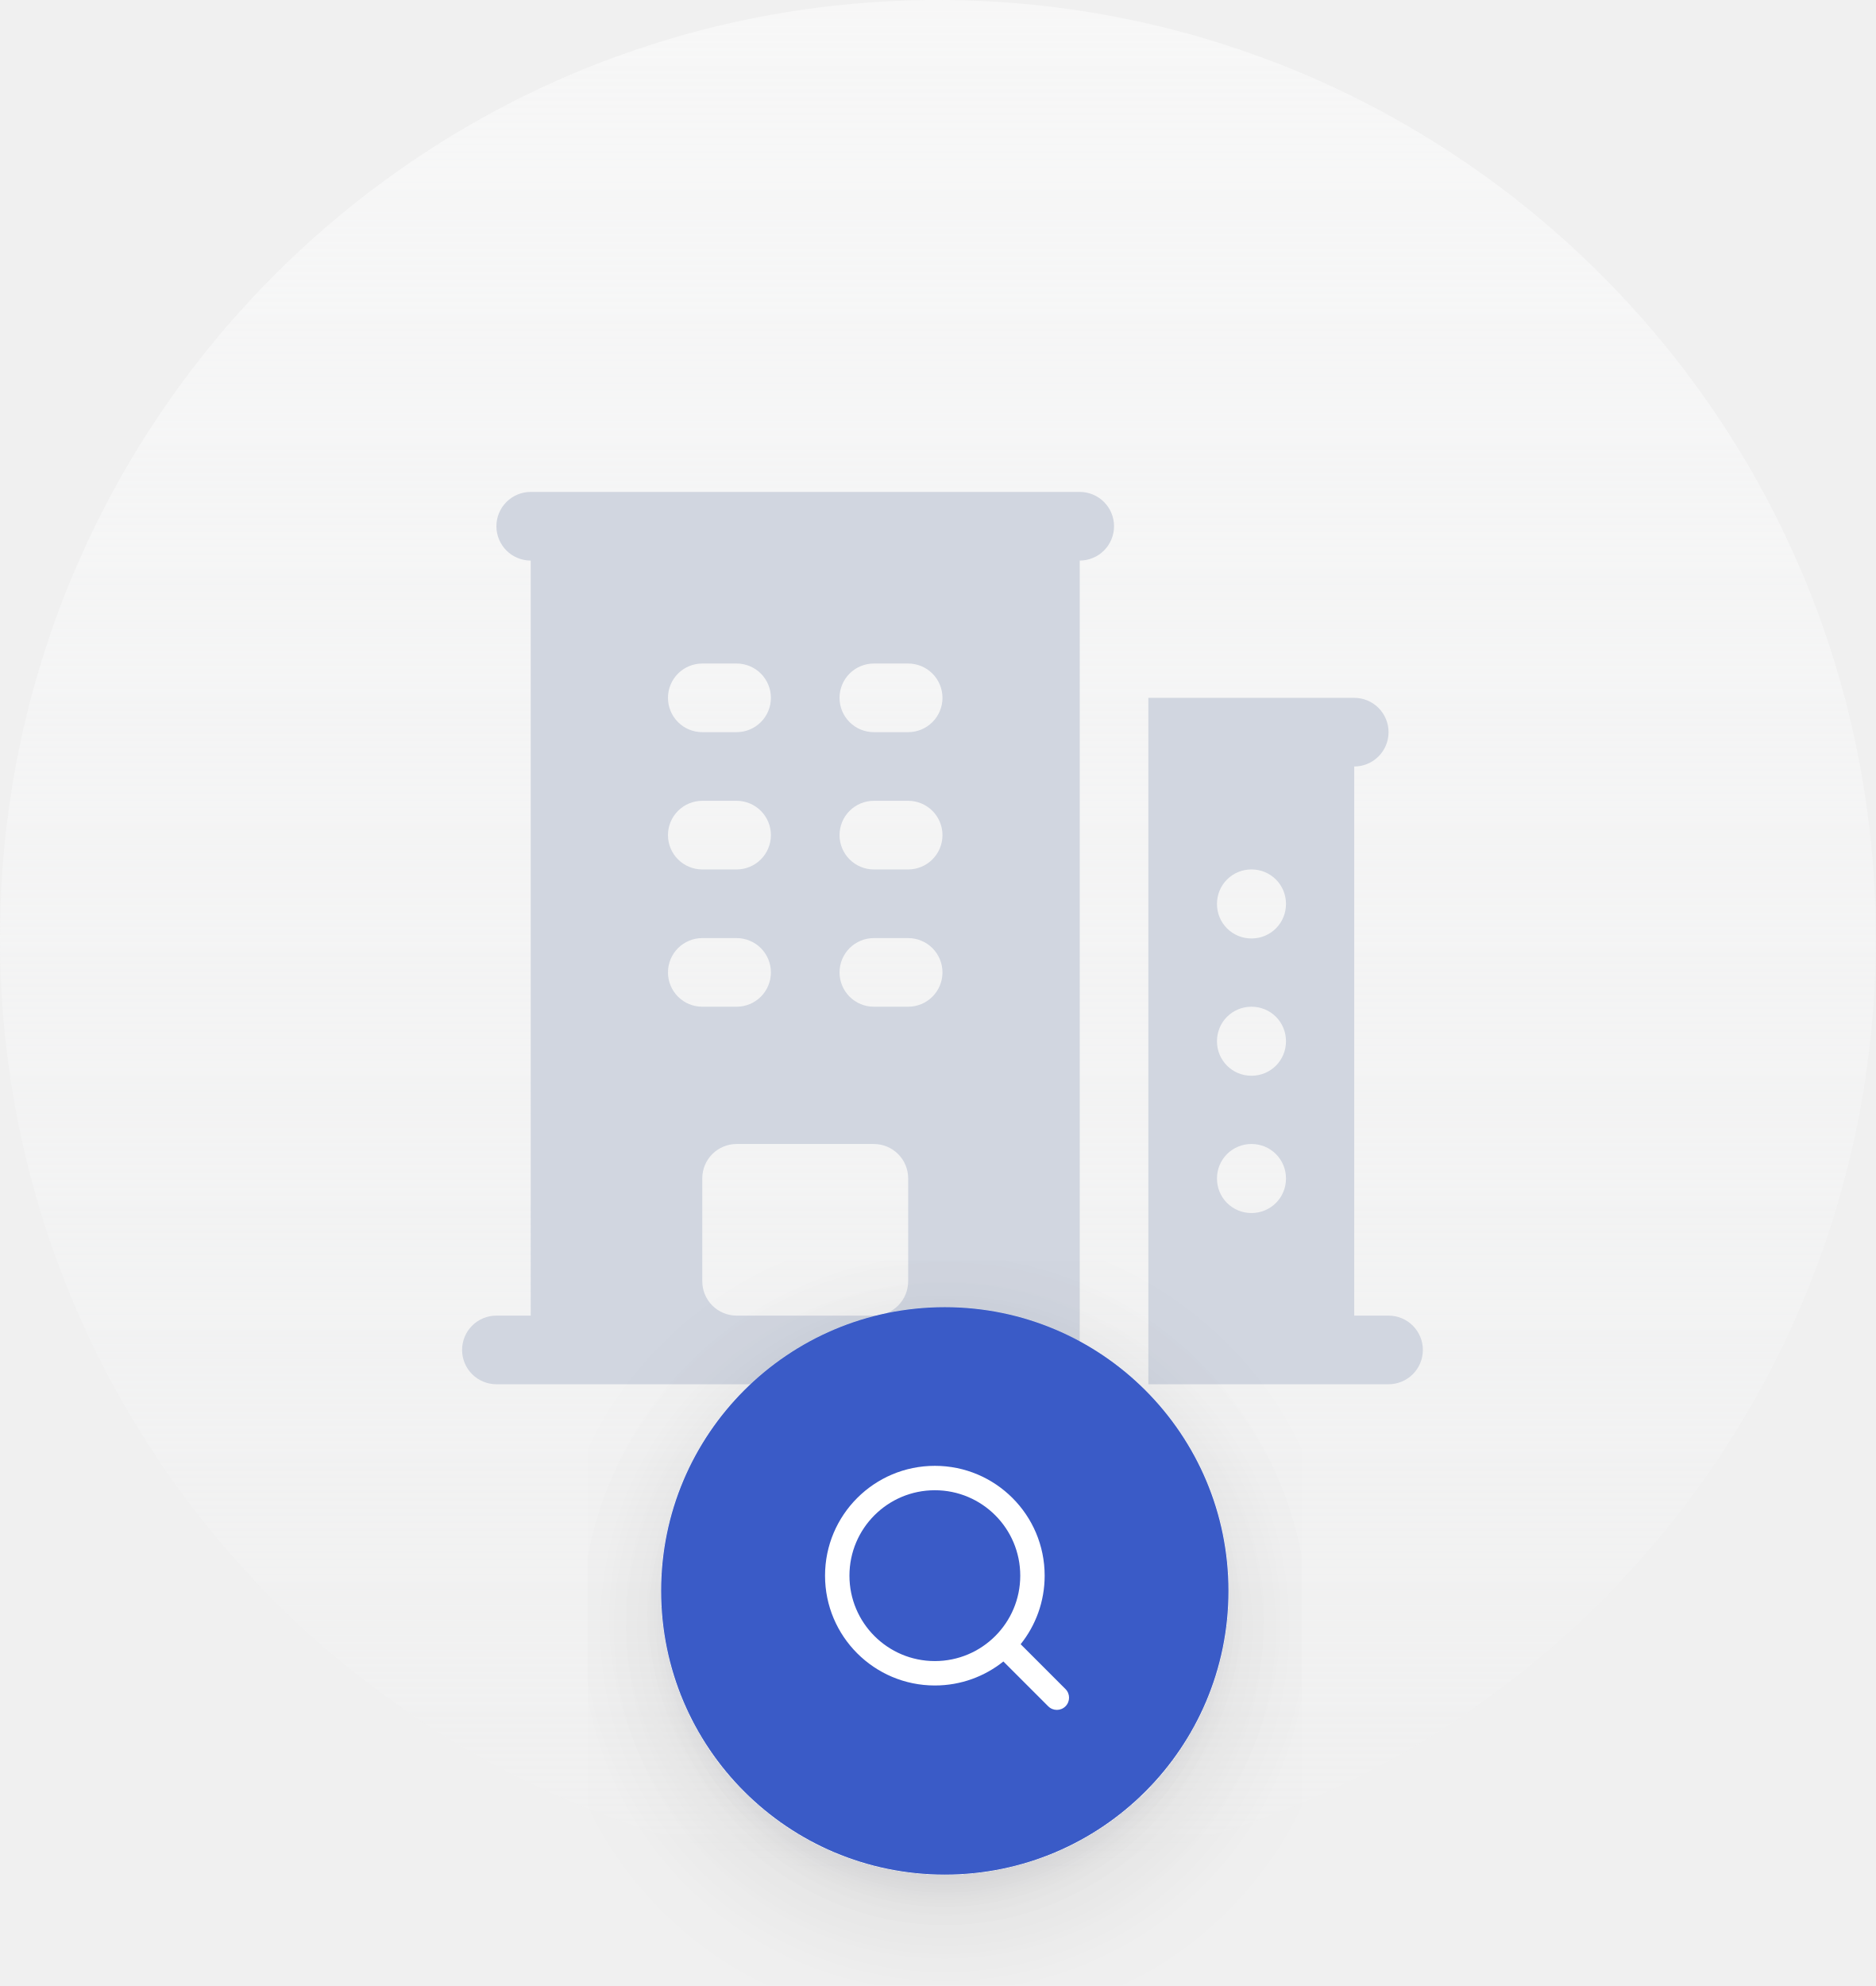
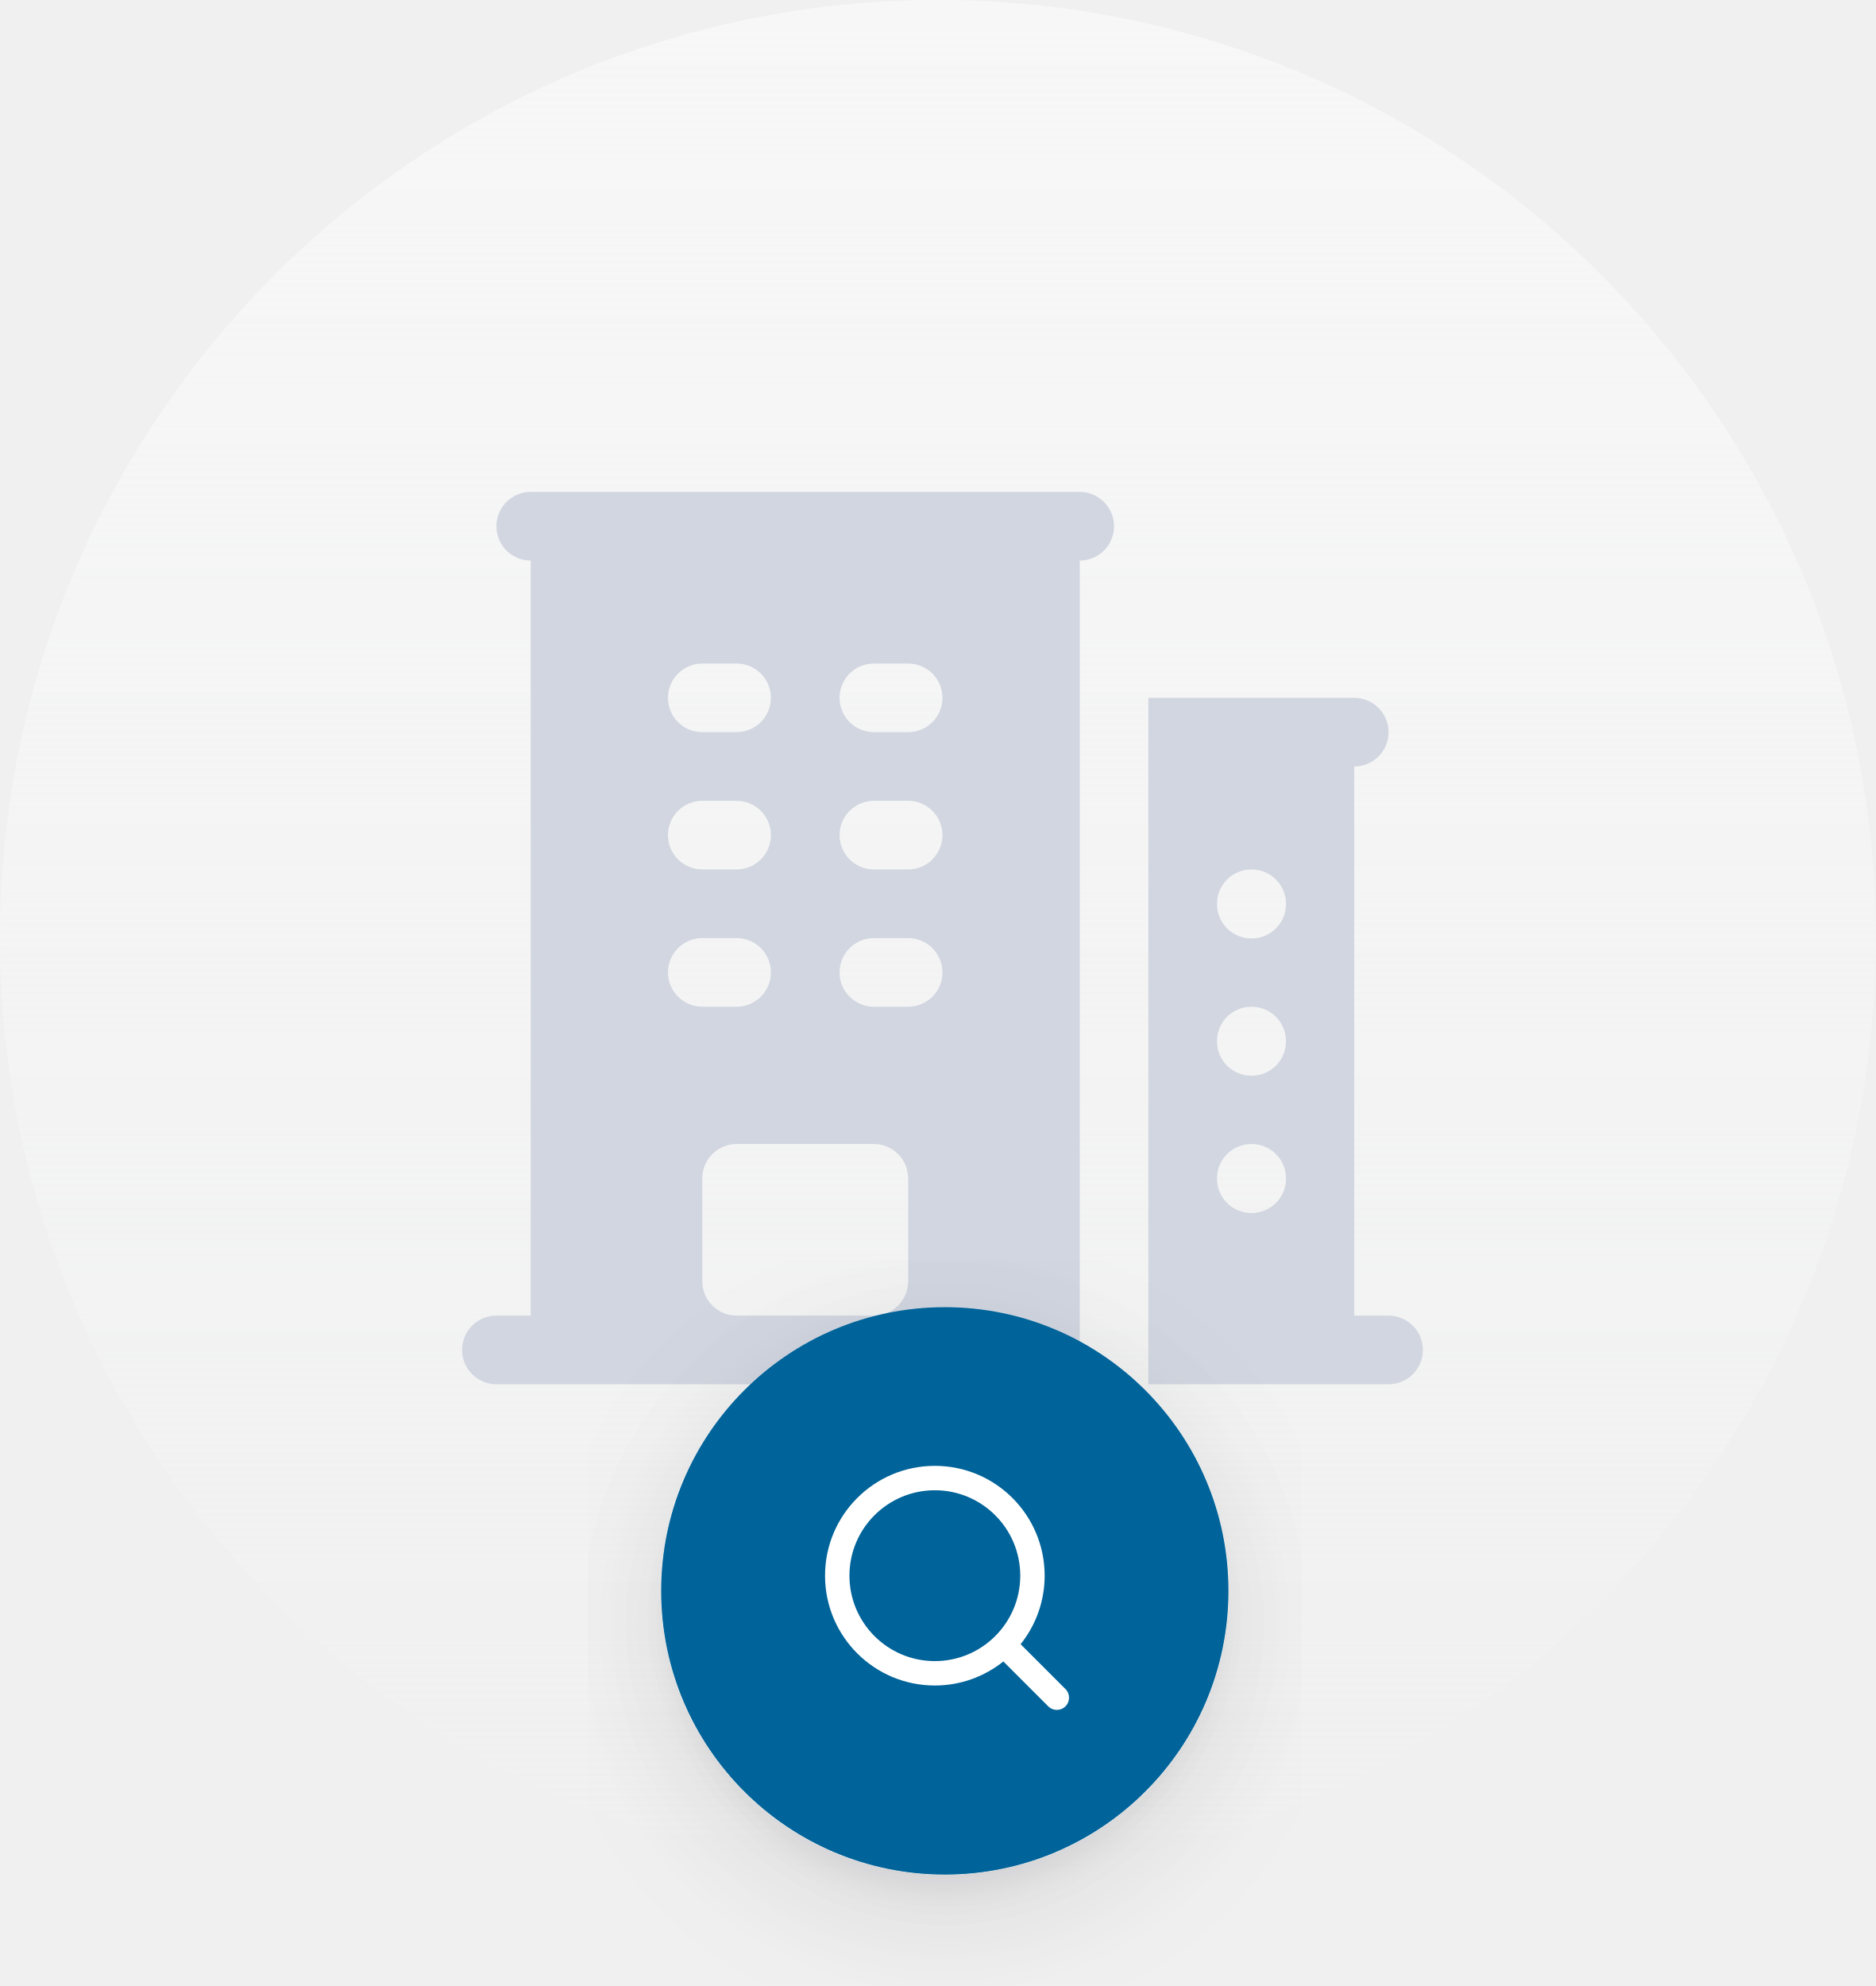
<svg xmlns="http://www.w3.org/2000/svg" width="205" height="217" viewBox="0 0 205 217" fill="none">
-   <circle cx="102.5" cy="102.5" r="102.5" fill="url(#paint0_linear_26047_637114)" />
+   <circle cx="102.5" cy="102.5" r="102.5" fill="url(#paint0_linear_886_100183)" />
  <path fill-rule="evenodd" clip-rule="evenodd" d="M58 53.75C57.005 53.75 56.052 54.145 55.348 54.848C54.645 55.552 54.25 56.505 54.25 57.5C54.25 58.495 54.645 59.448 55.348 60.152C56.052 60.855 57.005 61.25 58 61.25V143.75H54.25C53.255 143.75 52.302 144.145 51.598 144.848C50.895 145.552 50.5 146.505 50.5 147.5C50.5 148.495 50.895 149.448 51.598 150.152C52.302 150.855 53.255 151.25 54.25 151.25H118V61.25C118.995 61.25 119.948 60.855 120.652 60.152C121.355 59.448 121.75 58.495 121.75 57.5C121.75 56.505 121.355 55.552 120.652 54.848C119.948 54.145 118.995 53.75 118 53.75H58ZM76.75 140V128.75C76.75 127.755 77.145 126.802 77.848 126.098C78.552 125.395 79.505 125 80.5 125H95.5C96.495 125 97.448 125.395 98.152 126.098C98.855 126.802 99.25 127.755 99.25 128.75V140C99.25 140.995 98.855 141.948 98.152 142.652C97.448 143.355 96.495 143.75 95.5 143.75H80.5C79.505 143.75 78.552 143.355 77.848 142.652C77.145 141.948 76.75 140.995 76.75 140ZM73 76.25C73 75.255 73.395 74.302 74.098 73.598C74.802 72.895 75.755 72.5 76.75 72.5H80.5C81.495 72.5 82.448 72.895 83.152 73.598C83.855 74.302 84.25 75.255 84.25 76.25C84.25 77.245 83.855 78.198 83.152 78.902C82.448 79.605 81.495 80 80.5 80H76.75C75.755 80 74.802 79.605 74.098 78.902C73.395 78.198 73 77.245 73 76.25ZM76.75 87.5C75.755 87.5 74.802 87.895 74.098 88.598C73.395 89.302 73 90.255 73 91.25C73 92.245 73.395 93.198 74.098 93.902C74.802 94.605 75.755 95 76.75 95H80.5C81.495 95 82.448 94.605 83.152 93.902C83.855 93.198 84.25 92.245 84.25 91.25C84.25 90.255 83.855 89.302 83.152 88.598C82.448 87.895 81.495 87.5 80.5 87.5H76.75ZM73 106.25C73 105.255 73.395 104.302 74.098 103.598C74.802 102.895 75.755 102.5 76.75 102.5H80.5C81.495 102.5 82.448 102.895 83.152 103.598C83.855 104.302 84.25 105.255 84.25 106.25C84.25 107.245 83.855 108.198 83.152 108.902C82.448 109.605 81.495 110 80.5 110H76.75C75.755 110 74.802 109.605 74.098 108.902C73.395 108.198 73 107.245 73 106.25ZM95.5 72.5C94.505 72.5 93.552 72.895 92.848 73.598C92.145 74.302 91.75 75.255 91.75 76.25C91.75 77.245 92.145 78.198 92.848 78.902C93.552 79.605 94.505 80 95.5 80H99.25C100.245 80 101.198 79.605 101.902 78.902C102.605 78.198 103 77.245 103 76.25C103 75.255 102.605 74.302 101.902 73.598C101.198 72.895 100.245 72.5 99.25 72.5H95.5ZM91.75 91.25C91.75 90.255 92.145 89.302 92.848 88.598C93.552 87.895 94.505 87.5 95.5 87.5H99.25C100.245 87.5 101.198 87.895 101.902 88.598C102.605 89.302 103 90.255 103 91.25C103 92.245 102.605 93.198 101.902 93.902C101.198 94.605 100.245 95 99.25 95H95.5C94.505 95 93.552 94.605 92.848 93.902C92.145 93.198 91.75 92.245 91.75 91.25ZM95.5 102.5C94.505 102.5 93.552 102.895 92.848 103.598C92.145 104.302 91.75 105.255 91.75 106.25C91.75 107.245 92.145 108.198 92.848 108.902C93.552 109.605 94.505 110 95.5 110H99.25C100.245 110 101.198 109.605 101.902 108.902C102.605 108.198 103 107.245 103 106.25C103 105.255 102.605 104.302 101.902 103.598C101.198 102.895 100.245 102.5 99.25 102.5H95.5ZM125.5 76.25V151.25H151.75C152.745 151.25 153.698 150.855 154.402 150.152C155.105 149.448 155.5 148.495 155.5 147.5C155.5 146.505 155.105 145.552 154.402 144.848C153.698 144.145 152.745 143.75 151.75 143.75H148V83.75C148.995 83.75 149.948 83.355 150.652 82.652C151.355 81.948 151.75 80.995 151.75 80C151.75 79.005 151.355 78.052 150.652 77.348C149.948 76.645 148.995 76.25 148 76.25H125.5ZM133 98.75C133 97.755 133.395 96.802 134.098 96.098C134.802 95.395 135.755 95 136.75 95H136.79C137.785 95 138.738 95.395 139.442 96.098C140.145 96.802 140.54 97.755 140.54 98.75V98.79C140.54 99.785 140.145 100.738 139.442 101.442C138.738 102.145 137.785 102.54 136.79 102.54H136.75C135.755 102.54 134.802 102.145 134.098 101.442C133.395 100.738 133 99.785 133 98.79V98.75ZM136.75 110C135.755 110 134.802 110.395 134.098 111.098C133.395 111.802 133 112.755 133 113.75V113.79C133 115.86 134.68 117.54 136.75 117.54H136.79C137.785 117.54 138.738 117.145 139.442 116.442C140.145 115.738 140.54 114.785 140.54 113.79V113.75C140.54 112.755 140.145 111.802 139.442 111.098C138.738 110.395 137.785 110 136.79 110H136.75ZM133 128.75C133 127.755 133.395 126.802 134.098 126.098C134.802 125.395 135.755 125 136.75 125H136.79C137.785 125 138.738 125.395 139.442 126.098C140.145 126.802 140.54 127.755 140.54 128.75V128.79C140.54 129.785 140.145 130.738 139.442 131.442C138.738 132.145 137.785 132.54 136.79 132.54H136.75C135.755 132.54 134.802 132.145 134.098 131.442C133.395 130.738 133 129.785 133 128.79V128.75Z" fill="#D1D6E0" />
-   <g filter="url(#filter0_ddd_26047_637114)">
-     <circle cx="103.254" cy="173.828" r="31" fill="#3A5BC7" />
-     <path fill-rule="evenodd" clip-rule="evenodd" d="M92.833 172.164C92.833 167.009 97.012 162.831 102.167 162.831C107.321 162.831 111.5 167.009 111.5 172.164C111.5 177.319 107.321 181.497 102.167 181.497C97.012 181.497 92.833 177.319 92.833 172.164ZM102.167 160.164C95.539 160.164 90.166 165.537 90.166 172.164C90.166 178.791 95.539 184.164 102.167 184.164C105 184.164 107.604 183.182 109.657 181.54L114.557 186.44C115.078 186.961 115.922 186.961 116.443 186.44C116.964 185.919 116.964 185.075 116.443 184.555L111.543 179.654C113.185 177.601 114.167 174.997 114.167 172.164C114.167 165.537 108.794 160.164 102.167 160.164Z" fill="white" />
+   <g filter="url(#filter0_ddd_886_100183)">
+     <circle cx="103.254" cy="173.828" r="31" fill="#006399" />
+     <path d="M102.166 160.166C108.794 160.166 114.166 165.539 114.166 172.166C114.166 174.999 113.181 177.6 111.539 179.653L116.443 184.557C116.963 185.077 116.963 185.922 116.443 186.442C115.922 186.963 115.078 186.963 114.557 186.442L109.655 181.539C107.602 183.181 105 184.166 102.166 184.166C95.539 184.166 90.166 178.793 90.166 172.166C90.167 165.539 95.539 160.166 102.166 160.166ZM102.166 162.833C97.012 162.833 92.834 167.012 92.833 172.166C92.833 177.321 97.012 181.5 102.166 181.5C107.321 181.5 111.5 177.321 111.5 172.166C111.5 167.012 107.321 162.833 102.166 162.833Z" fill="white" />
  </g>
  <defs>
-     <filter id="filter0_ddd_26047_637114" x="64.254" y="137.828" width="78" height="79" filterUnits="userSpaceOnUse" color-interpolation-filters="sRGB">
+     <filter id="filter0_ddd_886_100183" x="64.254" y="137.828" width="78" height="79" filterUnits="userSpaceOnUse" color-interpolation-filters="sRGB">
      <feFlood flood-opacity="0" result="BackgroundImageFix" />
      <feColorMatrix in="SourceAlpha" type="matrix" values="0 0 0 0 0 0 0 0 0 0 0 0 0 0 0 0 0 0 127 0" result="hardAlpha" />
-       <feMorphology radius="2" operator="erode" in="SourceAlpha" result="effect1_dropShadow_26047_637114" />
+       <feMorphology radius="2" operator="erode" in="SourceAlpha" result="effect1_dropShadow_886_100183" />
      <feOffset dy="2" />
      <feGaussianBlur stdDeviation="1.5" />
      <feComposite in2="hardAlpha" operator="out" />
      <feColorMatrix type="matrix" values="0 0 0 0 0 0 0 0 0 0 0 0 0 0 0.24 0 0 0 0.051 0" />
-       <feBlend mode="normal" in2="BackgroundImageFix" result="effect1_dropShadow_26047_637114" />
+       <feBlend mode="normal" in2="BackgroundImageFix" result="effect1_dropShadow_886_100183" />
      <feColorMatrix in="SourceAlpha" type="matrix" values="0 0 0 0 0 0 0 0 0 0 0 0 0 0 0 0 0 0 127 0" result="hardAlpha" />
-       <feMorphology radius="4" operator="erode" in="SourceAlpha" result="effect2_dropShadow_26047_637114" />
+       <feMorphology radius="4" operator="erode" in="SourceAlpha" result="effect2_dropShadow_886_100183" />
      <feOffset dy="3" />
      <feGaussianBlur stdDeviation="6" />
      <feComposite in2="hardAlpha" operator="out" />
      <feColorMatrix type="matrix" values="0 0 0 0 0 0 0 0 0 0 0 0 0 0 0 0 0 0 0.055 0" />
-       <feBlend mode="normal" in2="effect1_dropShadow_26047_637114" result="effect2_dropShadow_26047_637114" />
+       <feBlend mode="normal" in2="effect1_dropShadow_886_100183" result="effect2_dropShadow_886_100183" />
      <feColorMatrix in="SourceAlpha" type="matrix" values="0 0 0 0 0 0 0 0 0 0 0 0 0 0 0 0 0 0 127 0" result="hardAlpha" />
-       <feMorphology radius="8" operator="erode" in="SourceAlpha" result="effect3_dropShadow_26047_637114" />
+       <feMorphology radius="8" operator="erode" in="SourceAlpha" result="effect3_dropShadow_886_100183" />
      <feOffset dy="4" />
      <feGaussianBlur stdDeviation="8" />
      <feComposite in2="hardAlpha" operator="out" />
      <feColorMatrix type="matrix" values="0 0 0 0 0 0 0 0 0 0 0 0 0 0 0 0 0 0 0.078 0" />
-       <feBlend mode="normal" in2="effect2_dropShadow_26047_637114" result="effect3_dropShadow_26047_637114" />
-       <feBlend mode="normal" in="SourceGraphic" in2="effect3_dropShadow_26047_637114" result="shape" />
+       <feBlend mode="normal" in2="effect2_dropShadow_886_100183" result="effect3_dropShadow_886_100183" />
+       <feBlend mode="normal" in="SourceGraphic" in2="effect3_dropShadow_886_100183" result="shape" />
    </filter>
-     <linearGradient id="paint0_linear_26047_637114" x1="102.5" y1="0" x2="102.5" y2="207.52" gradientUnits="userSpaceOnUse">
+     <linearGradient id="paint0_linear_886_100183" x1="102.5" y1="0" x2="102.5" y2="207.52" gradientUnits="userSpaceOnUse">
      <stop stop-color="#F7F7F7" />
      <stop offset="1" stop-color="#F8F9FA" stop-opacity="0" />
    </linearGradient>
  </defs>
</svg>
